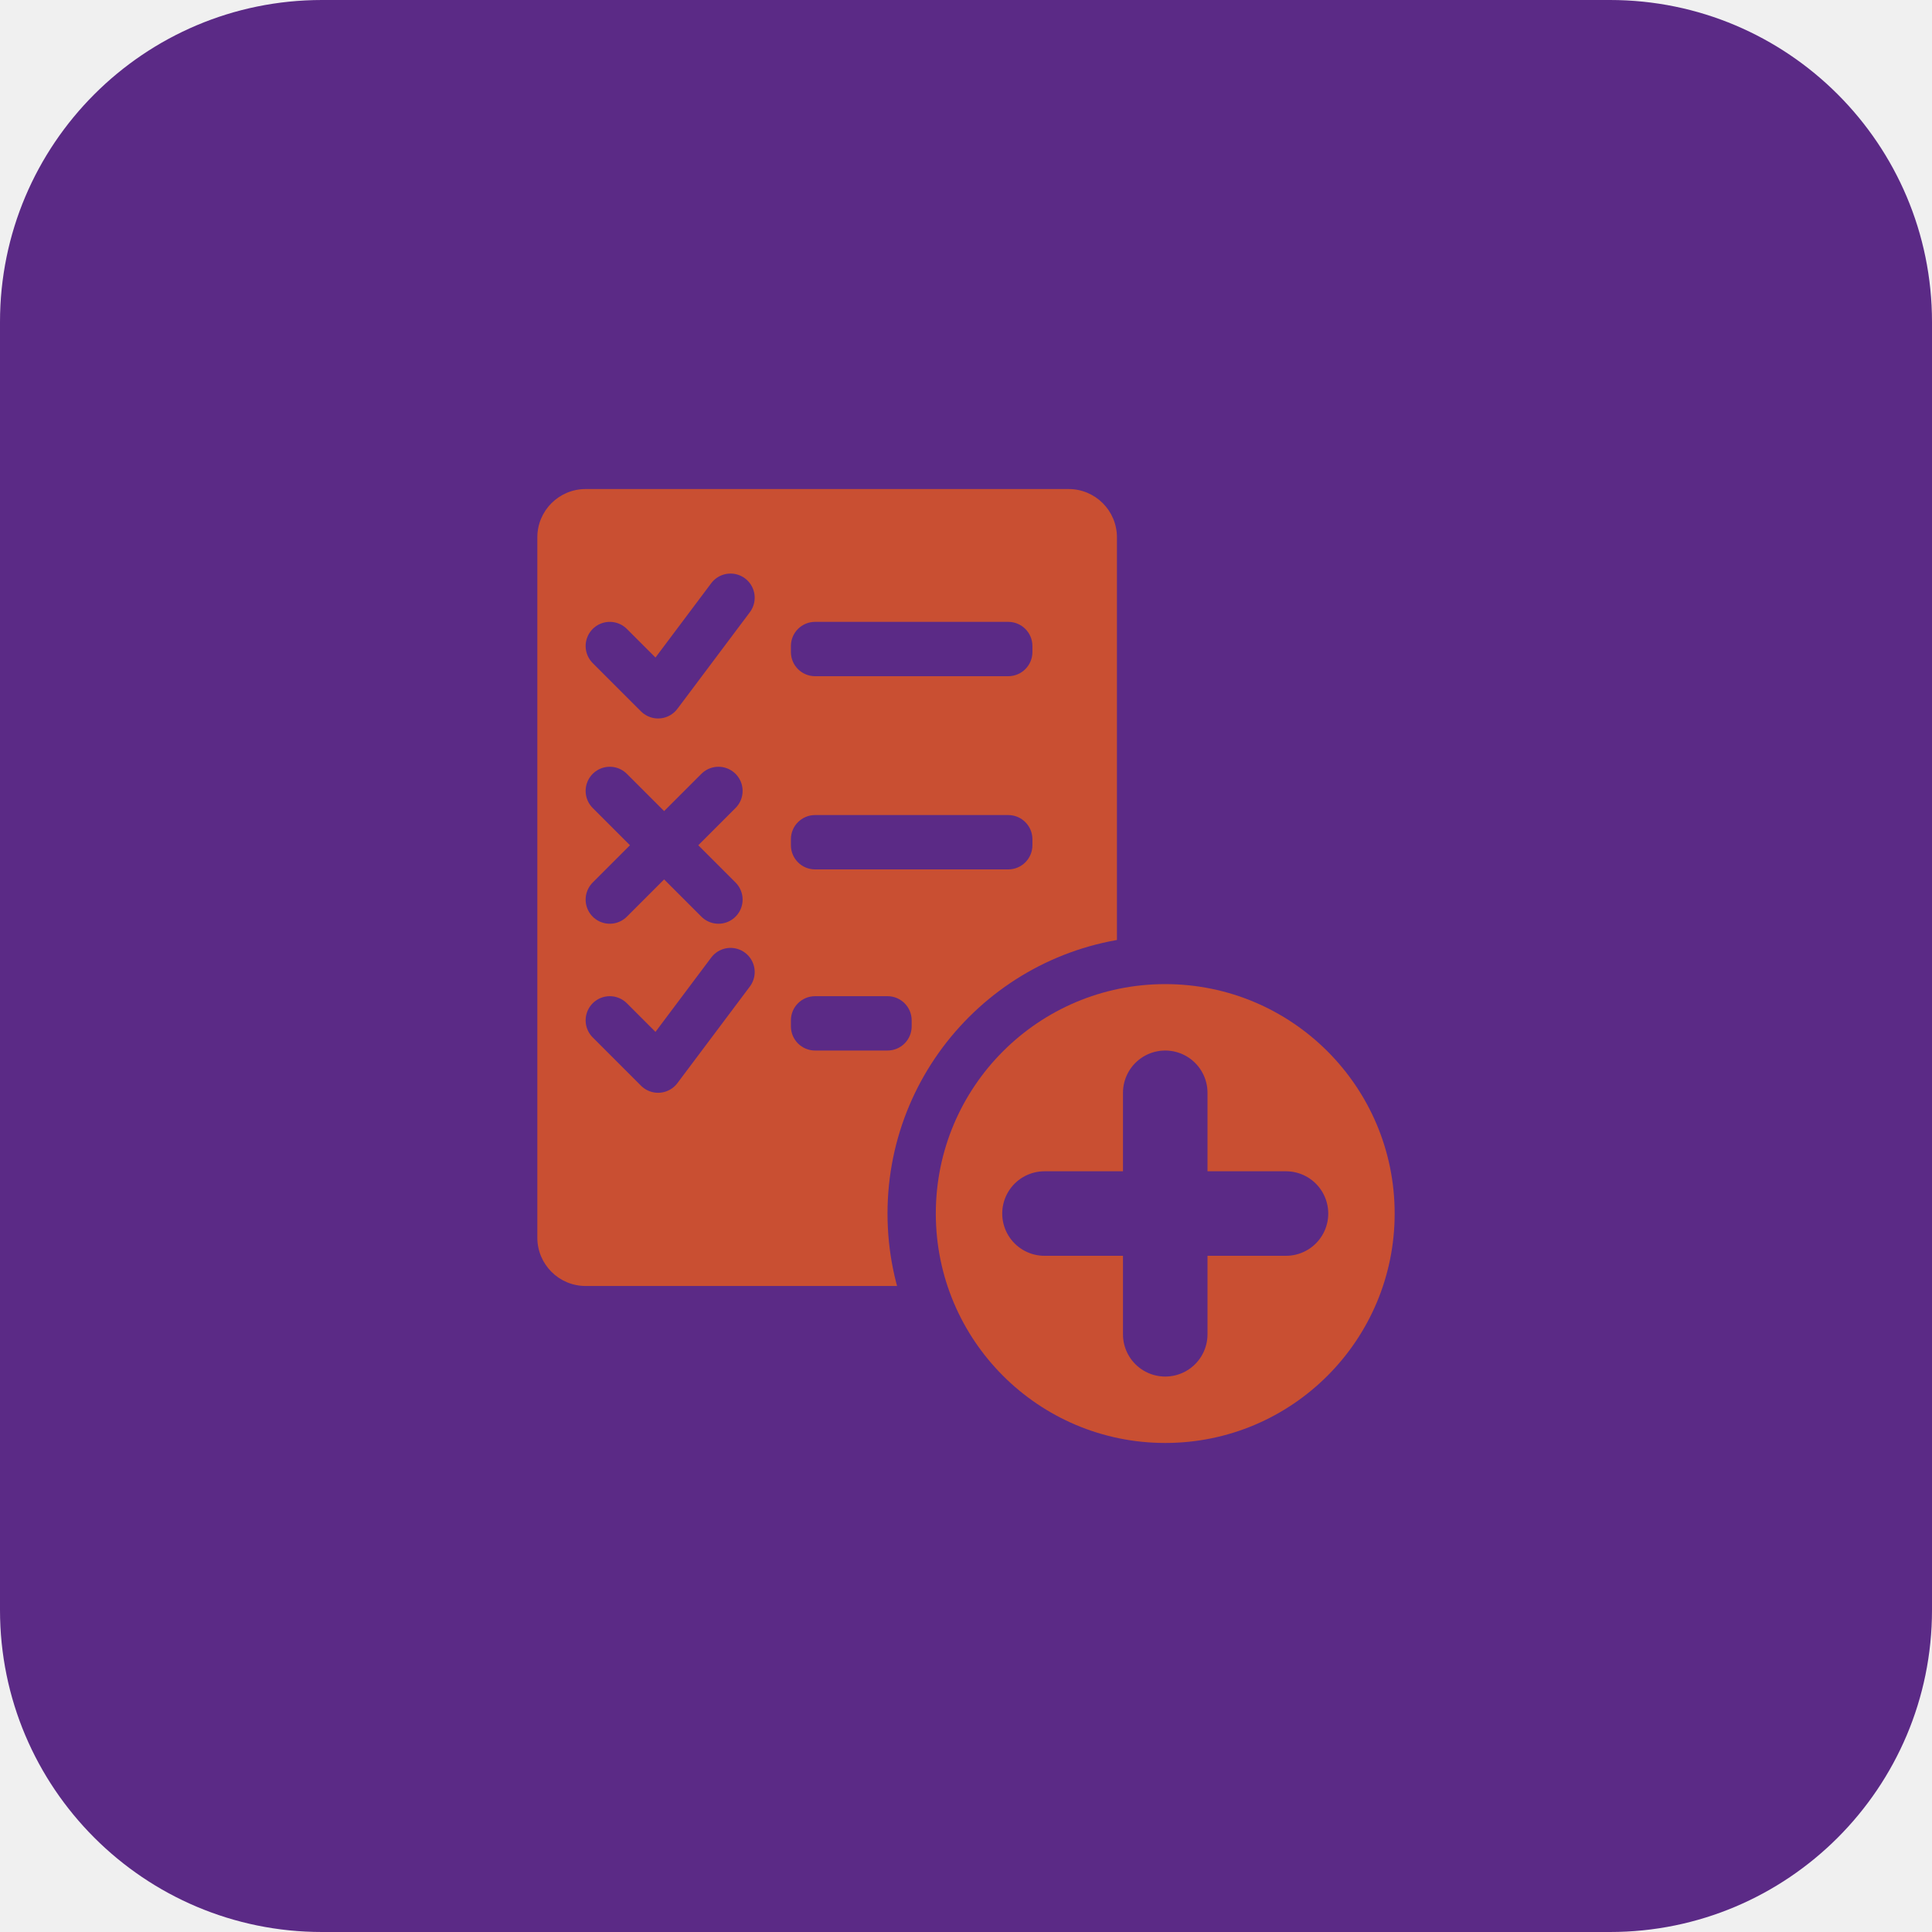
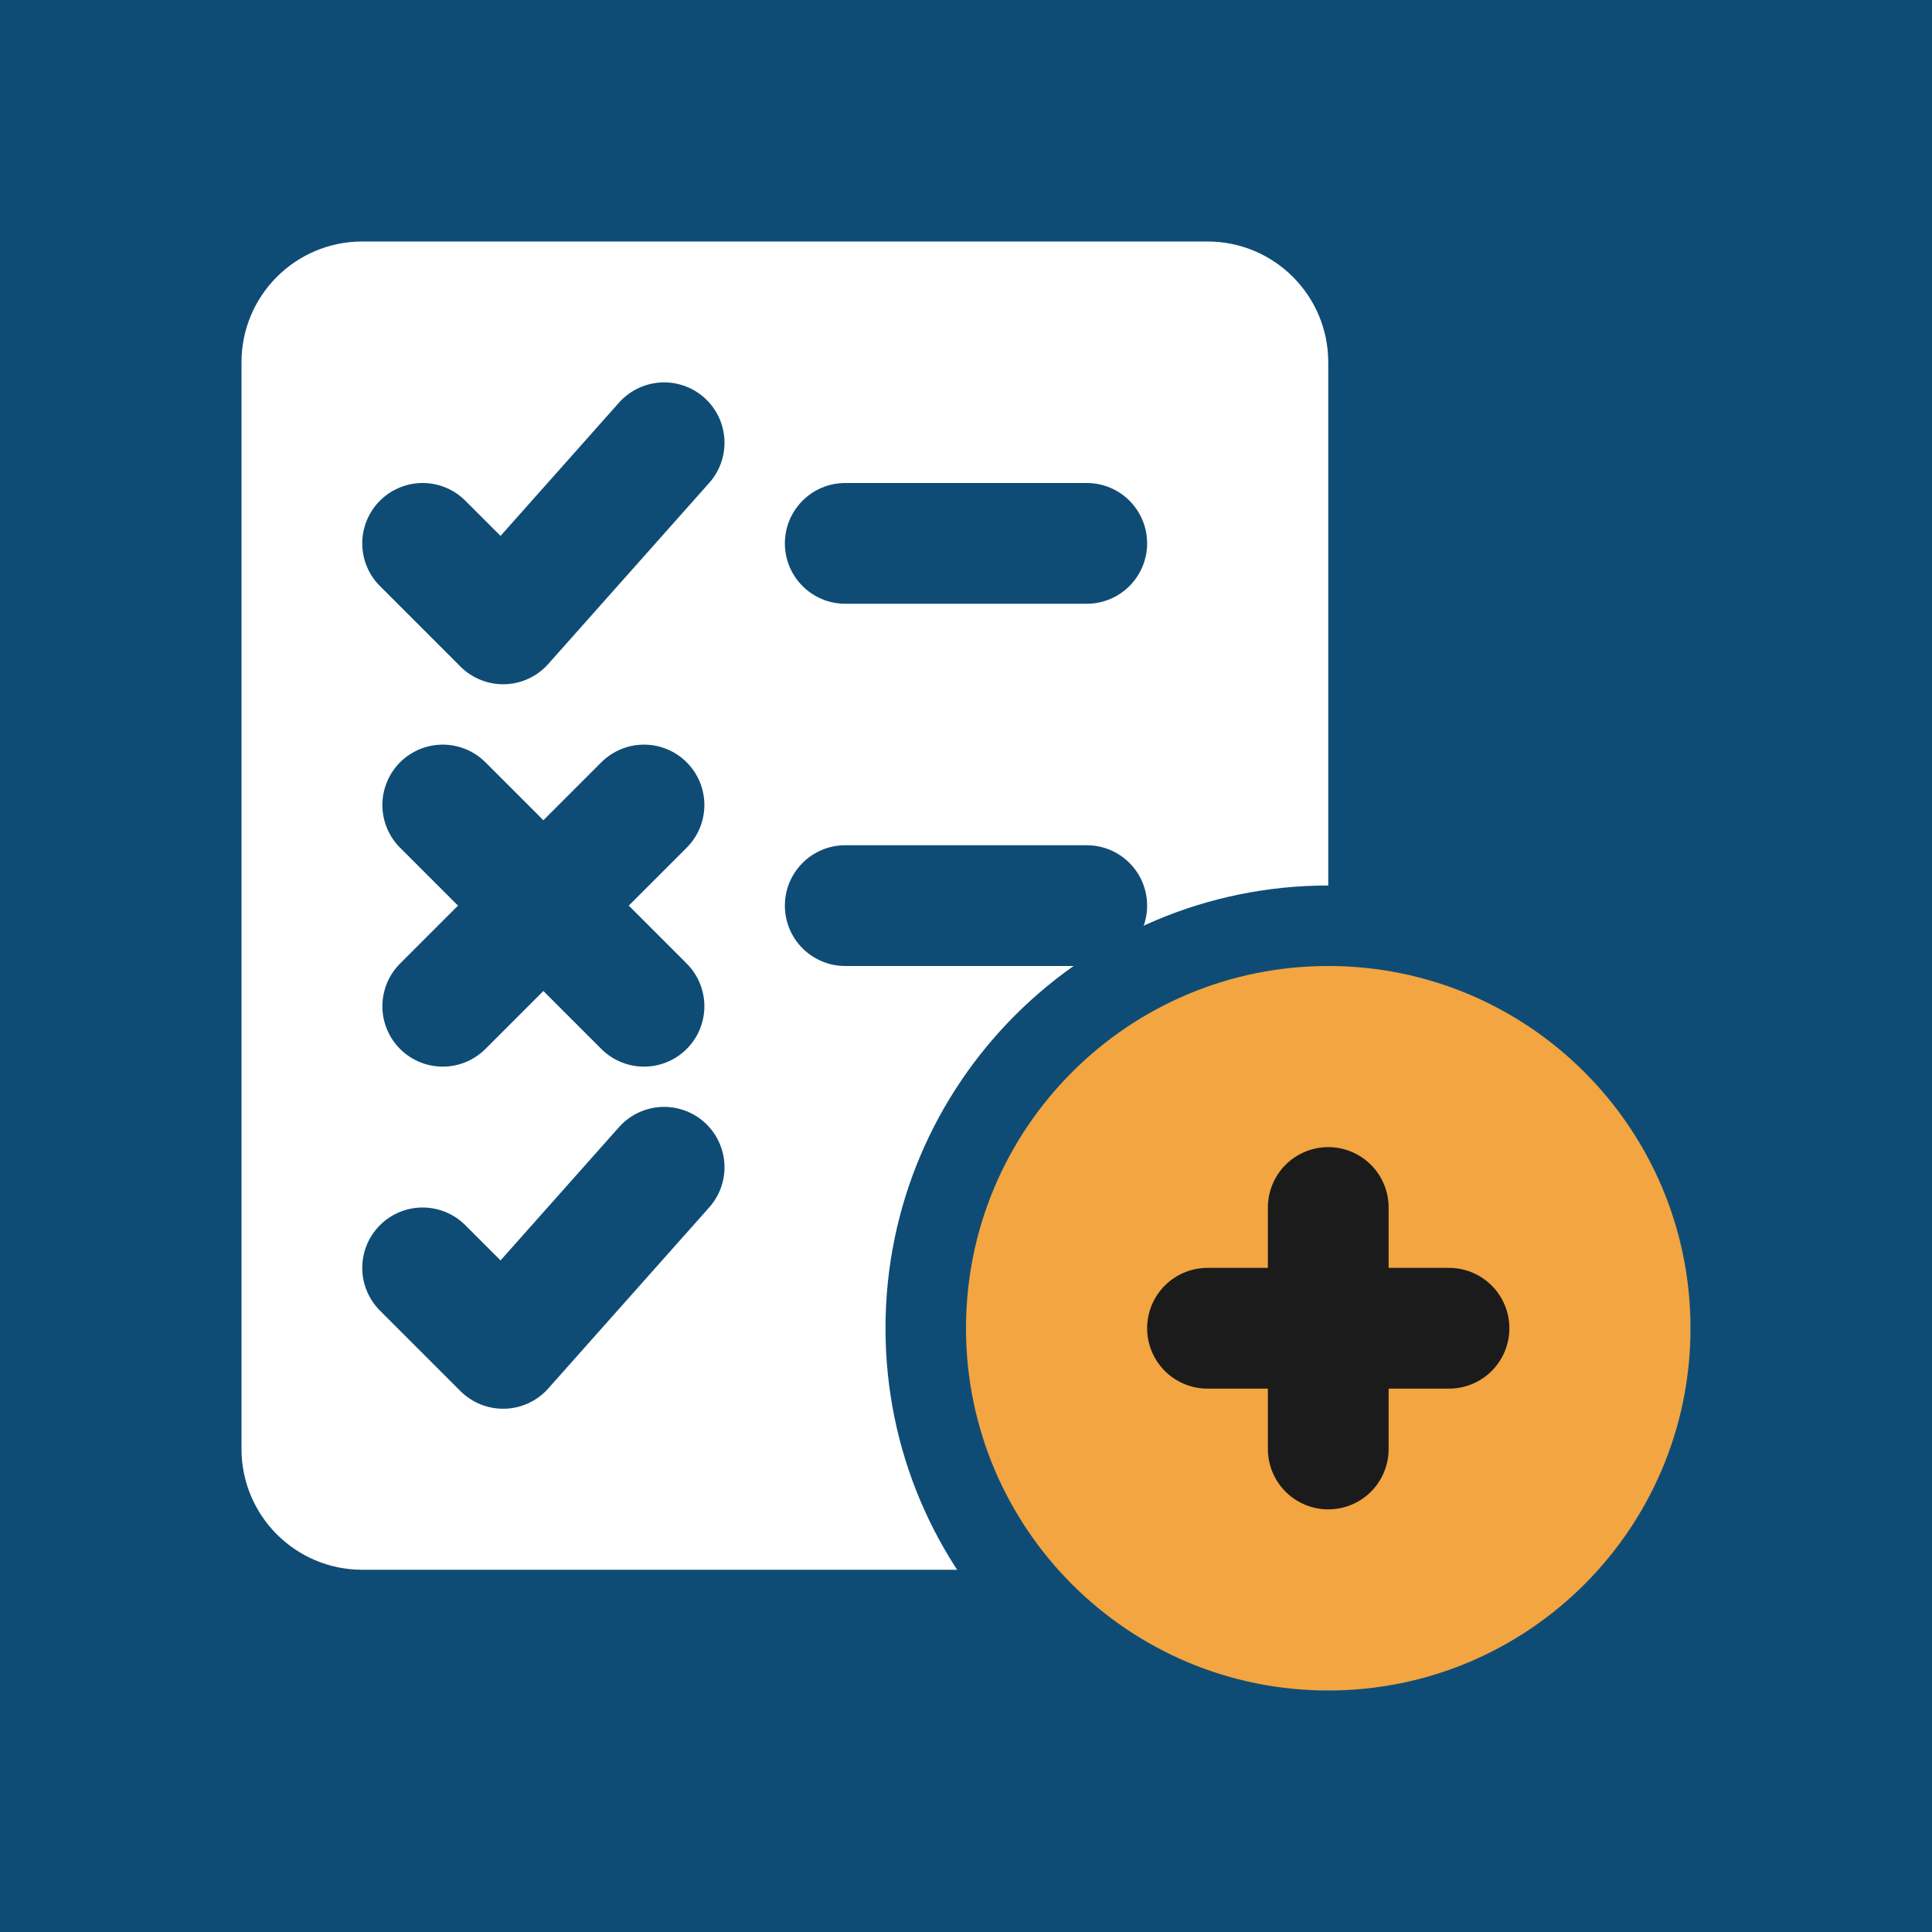
- <svg xmlns="http://www.w3.org/2000/svg" viewBox="0 0 96 96">
-   <rect width="96" height="96" rx="16" fill="#5B2A86" />
-   <svg x="21.6" y="21.6" width="52.8" height="52.8" viewBox="7.5 5.5 88 88">
-     <mask id="glyph">
-       <rect x="16" y="10" width="48" height="66" rx="4" fill="#FFFFFF" />
-       <g fill="none" stroke="#000000" stroke-width="4" stroke-linecap="round" stroke-linejoin="round">
-         <path d="M22 23 L26 27 L32 19" />
-         <path d="M22 35 L31 44 M31 35 L22 44" />
-         <path d="M22 54 L26 58 L32 50" />
-       </g>
-       <g fill="#000000">
-         <rect x="37" y="21" width="20" height="4.5" rx="2" />
-         <rect x="37" y="37" width="20" height="4.5" rx="2" />
-         <rect x="37" y="52" width="10" height="4.5" rx="2" />
-       </g>
-       <circle cx="68" cy="70" r="23" fill="#000000" />
-       <circle cx="68" cy="70" r="19" fill="#FFFFFF" />
-       <path d="M68 60 V80 M58 70 H78" stroke="#000000" stroke-width="7" stroke-linecap="round" />
-     </mask>
-     <rect x="7.5" y="5.5" width="88" height="88" fill="#C94F32" mask="url(#glyph)" />
-   </svg>
+ <svg xmlns="http://www.w3.org/2000/svg" width="96" height="96" viewBox="0 0 96 96">
+   <rect width="96" height="96" fill="#0f4c75" />
+   <mask id="gap">
+     <rect width="96" height="96" fill="#fff" />
+     <circle cx="66" cy="66" r="22" fill="#000" />
+   </mask>
+   <g mask="url(#gap)">
+     <rect x="12" y="12" width="54" height="66" rx="6" fill="#FFFFFF" />
+     <g fill="none" stroke="#0f4c75" stroke-width="6" stroke-linecap="round" stroke-linejoin="round">
+       <path d="M21 27 L25 31 L33 22" />
+       <path d="M22 40 L32 50 M32 40 L22 50" />
+       <path d="M21 63 L25 67 L33 58" />
+     </g>
+     <rect x="39" y="24" width="18" height="6" rx="3" fill="#0f4c75" />
+     <rect x="39" y="42" width="18" height="6" rx="3" fill="#0f4c75" />
+   </g>
+   <circle cx="66" cy="66" r="18" fill="#F2A541" />
+   <path d="M66 60 V72 M60 66 H72" fill="none" stroke="#1B1B1B" stroke-width="6" stroke-linecap="round" />
</svg>
